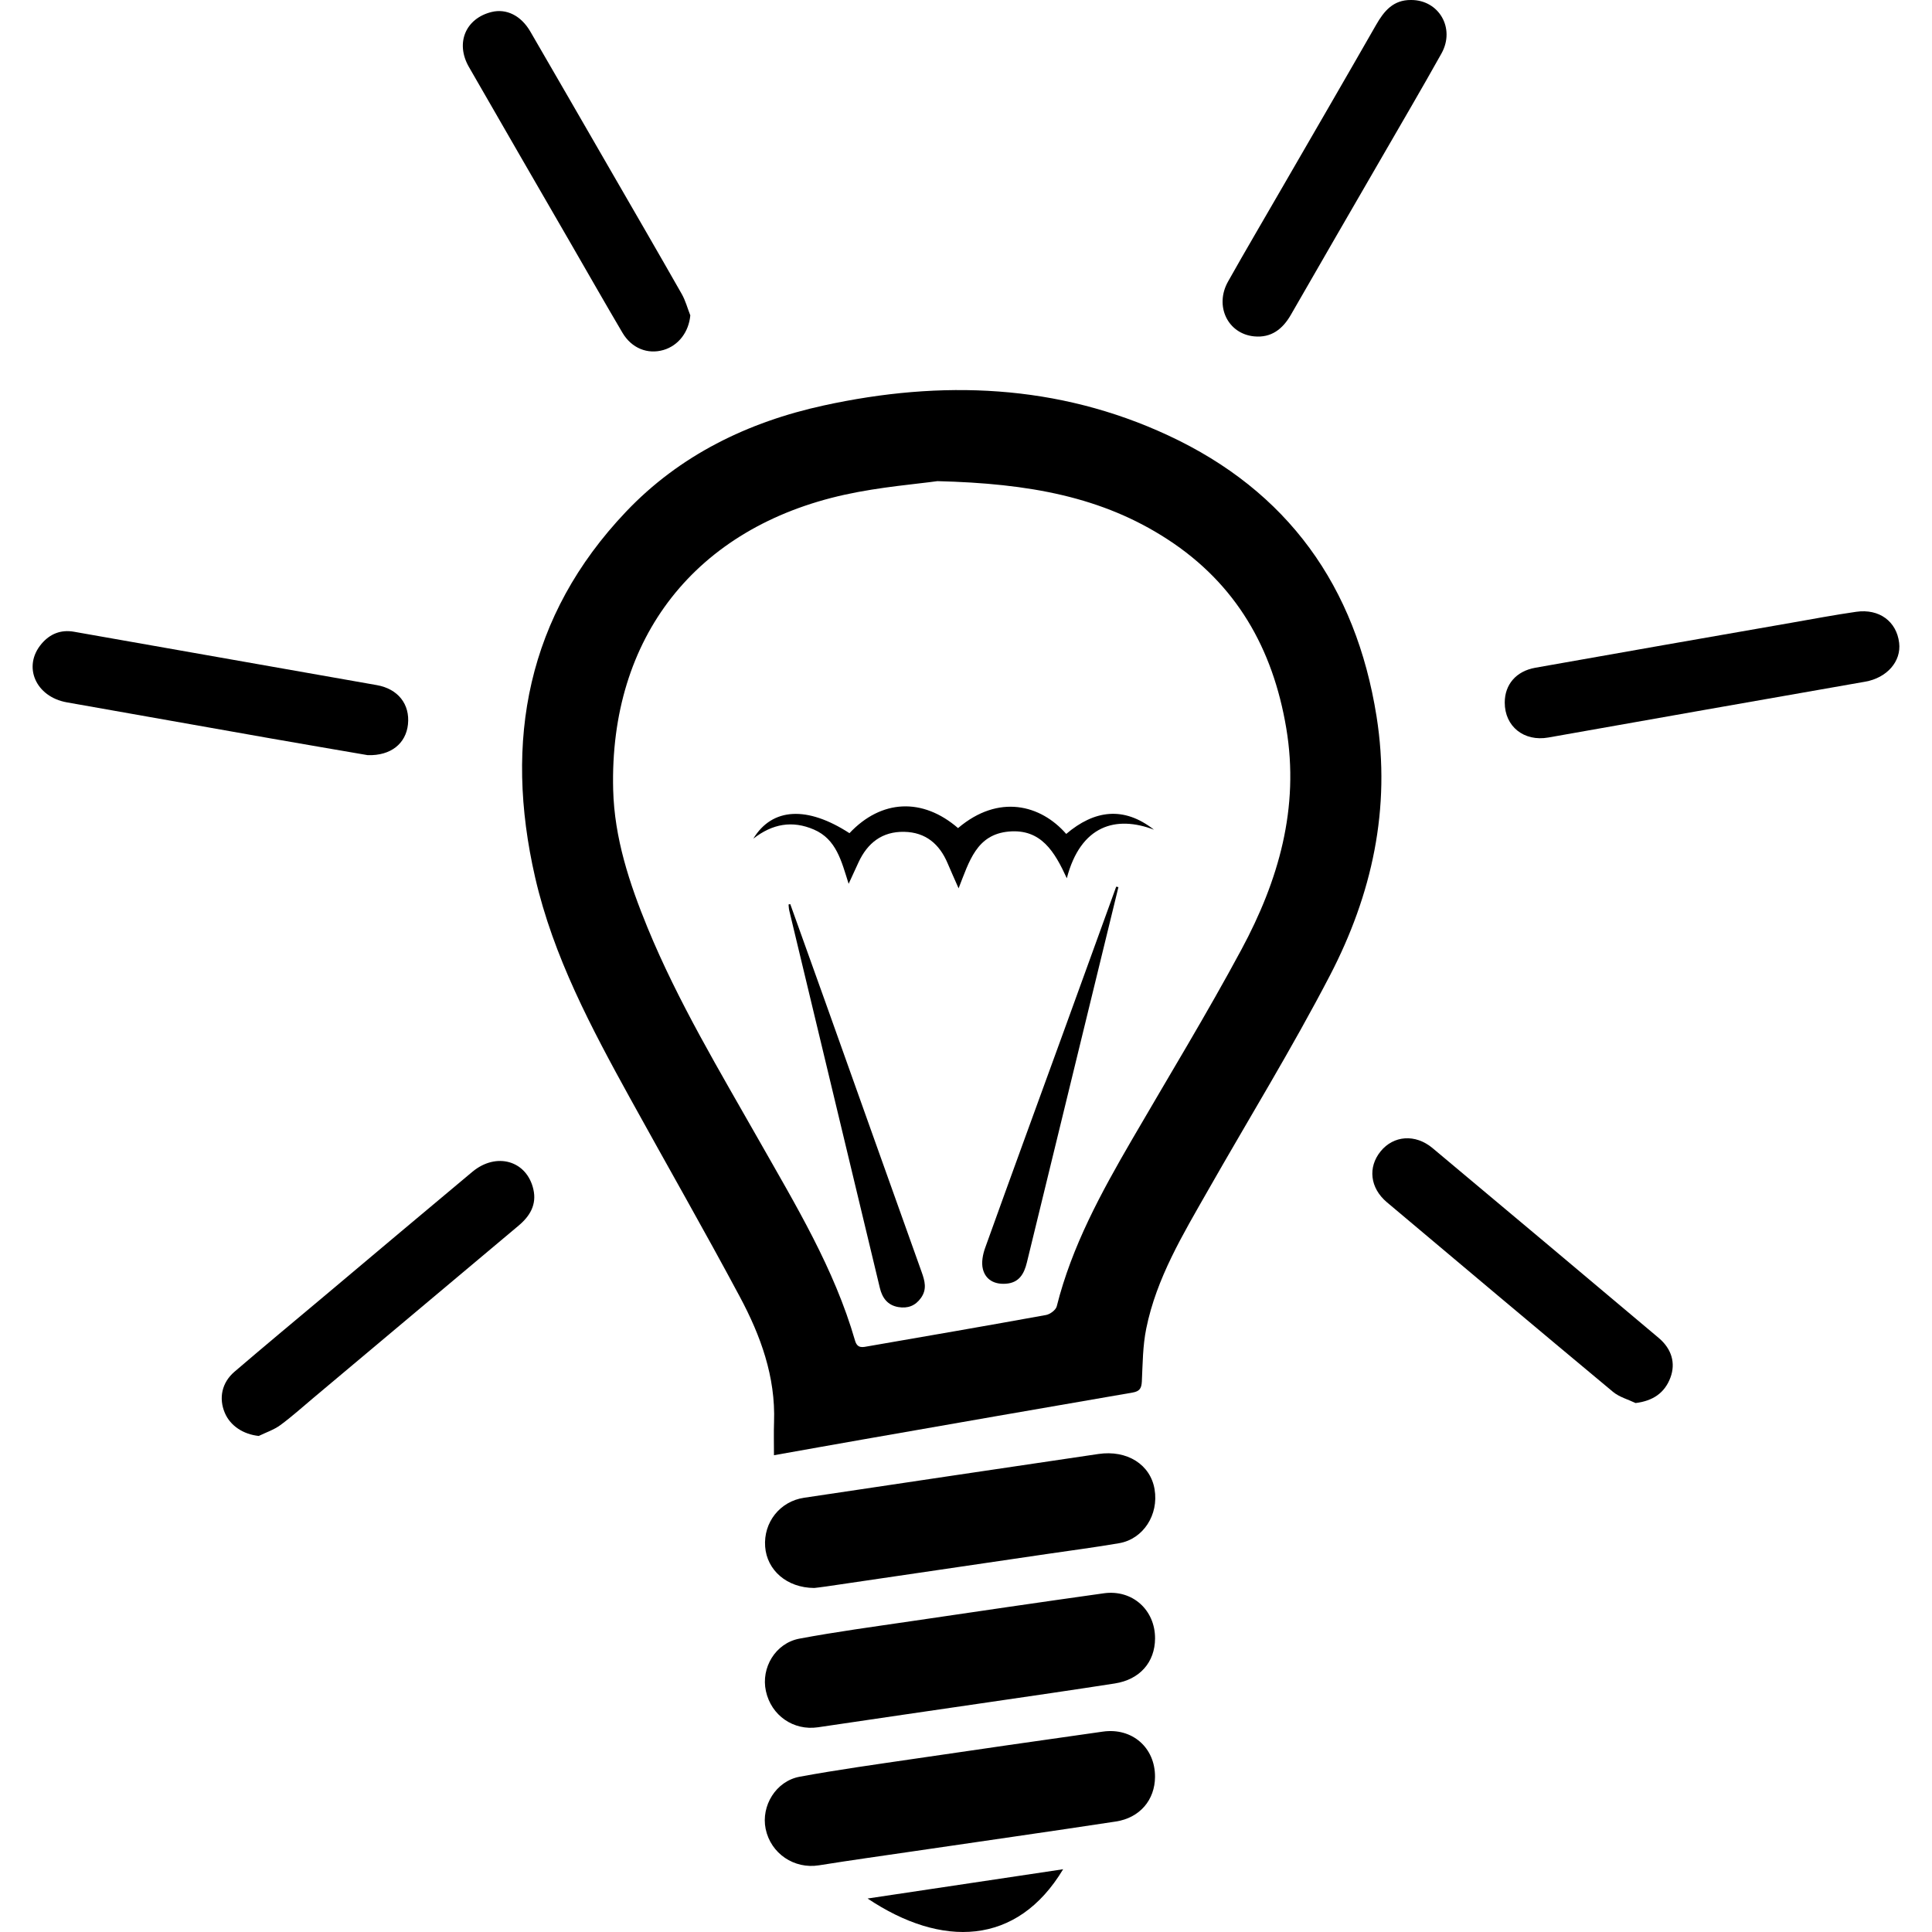
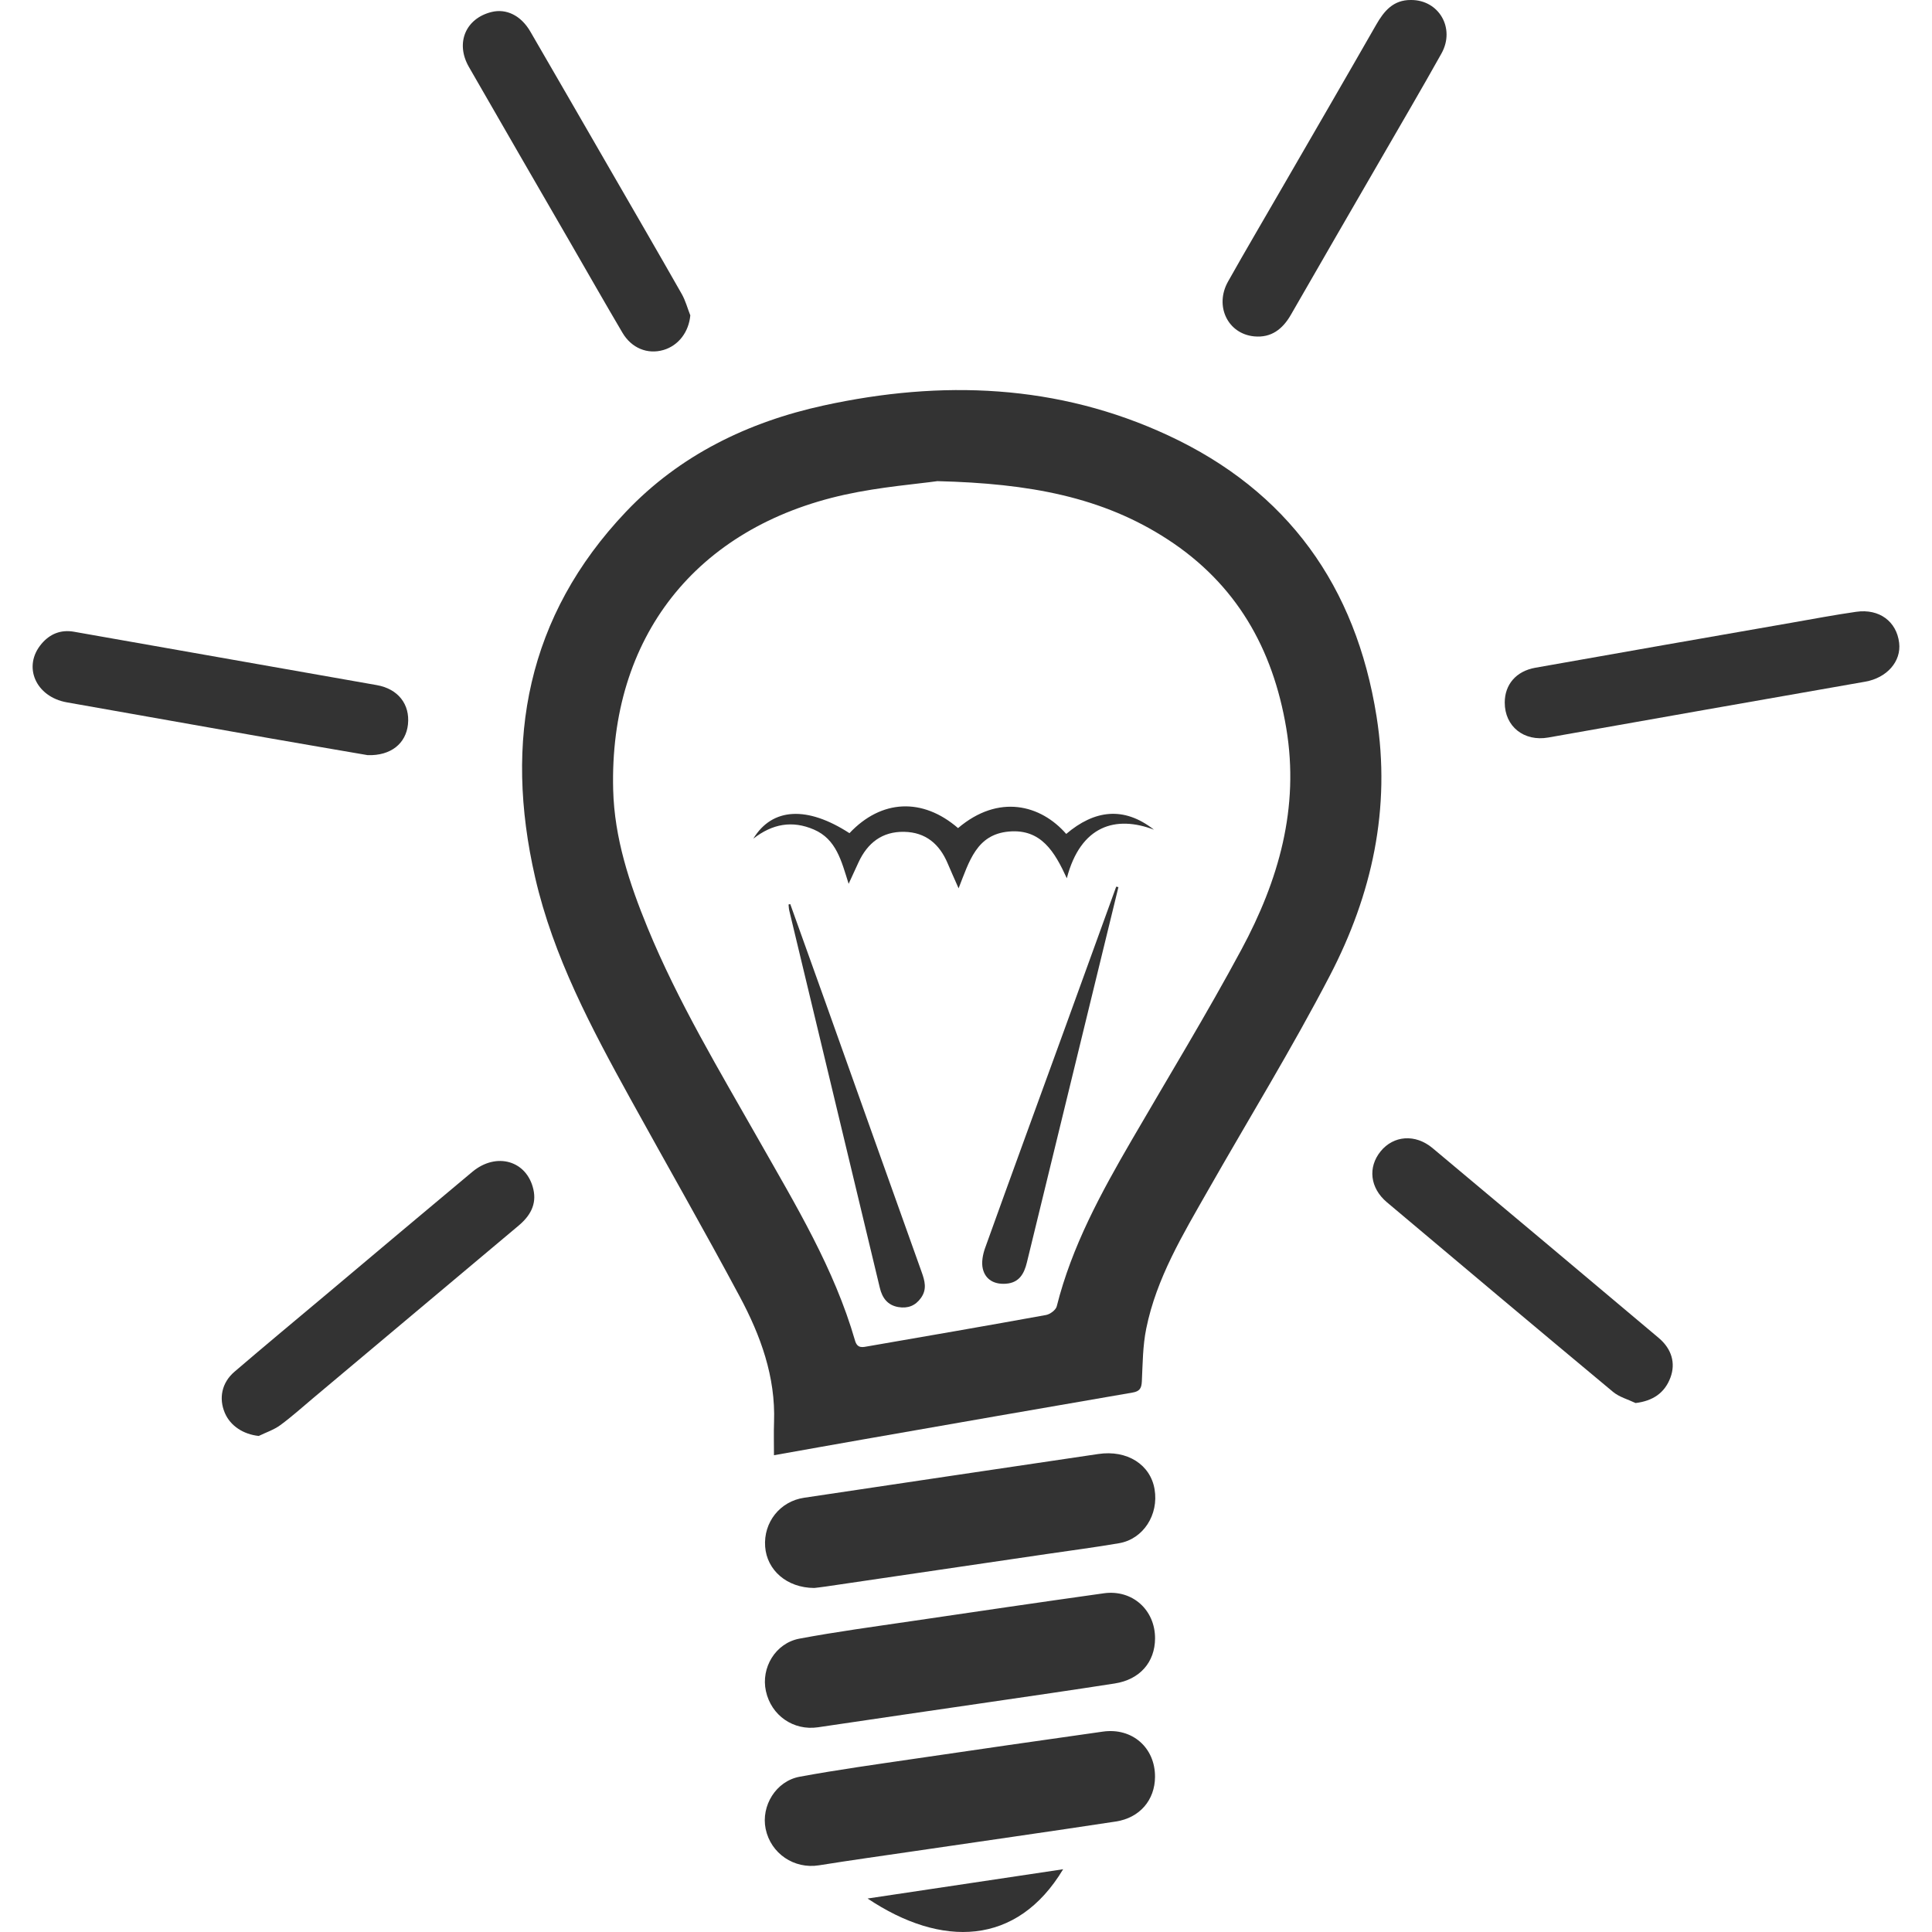
<svg xmlns="http://www.w3.org/2000/svg" version="1.1" width="200" height="200" id="svg3640">
  <defs id="defs3642" />
  <g transform="translate(0,-852.3622)" id="layer1">
    <g transform="matrix(2.683964,0,0,-2.683964,-1063.28,1918.589)" id="g4520">
      <g transform="translate(432.3149,378.7007)" id="g158">
-         <path d="m 0,0 c -0.785,-0.111 -2.191,-0.221 -3.556,-0.519 -5.765,-1.264 -9.098,-5.516 -8.949,-11.383 0.047,-1.863 0.626,-3.614 1.326,-5.321 1.18,-2.871 2.78,-5.524 4.304,-8.213 1.41,-2.487 2.898,-4.936 3.699,-7.714 0.093,-0.322 0.307,-0.251 0.513,-0.216 2.287,0.396 4.574,0.79 6.856,1.205 0.156,0.029 0.374,0.193 0.41,0.331 0.581,2.317 1.711,4.381 2.897,6.423 1.418,2.443 2.892,4.858 4.229,7.345 1.426,2.651 2.244,5.455 1.727,8.535 -0.517,3.08 -1.934,5.563 -4.578,7.282 C 6.368,-0.611 3.55,-0.088 0,0 m -6.303,-37.57 c 0,0.46 -0.011,0.871 0.003,1.281 0.062,1.747 -0.518,3.332 -1.319,4.83 -1.372,2.565 -2.817,5.089 -4.222,7.637 -1.503,2.727 -2.972,5.482 -3.674,8.54 -1.21,5.272 -0.314,10.082 3.505,14.102 2.074,2.184 4.705,3.461 7.623,4.098 4.541,0.992 9.024,0.831 13.293,-1.156 4.607,-2.144 7.234,-5.811 8.032,-10.834 0.564,-3.555 -0.177,-6.875 -1.796,-9.991 -1.464,-2.817 -3.131,-5.527 -4.702,-8.288 -0.967,-1.7 -1.989,-3.384 -2.384,-5.332 -0.136,-0.666 -0.137,-1.36 -0.17,-2.043 -0.014,-0.263 -0.083,-0.38 -0.358,-0.427 -3.473,-0.597 -6.943,-1.204 -10.413,-1.811 -1.1,-0.192 -2.198,-0.39 -3.418,-0.606" id="path160" style="fill:#000000;fill-opacity:1;fill-rule:evenodd;stroke:none" />
+         <path d="m 0,0 c -0.785,-0.111 -2.191,-0.221 -3.556,-0.519 -5.765,-1.264 -9.098,-5.516 -8.949,-11.383 0.047,-1.863 0.626,-3.614 1.326,-5.321 1.18,-2.871 2.78,-5.524 4.304,-8.213 1.41,-2.487 2.898,-4.936 3.699,-7.714 0.093,-0.322 0.307,-0.251 0.513,-0.216 2.287,0.396 4.574,0.79 6.856,1.205 0.156,0.029 0.374,0.193 0.41,0.331 0.581,2.317 1.711,4.381 2.897,6.423 1.418,2.443 2.892,4.858 4.229,7.345 1.426,2.651 2.244,5.455 1.727,8.535 -0.517,3.08 -1.934,5.563 -4.578,7.282 C 6.368,-0.611 3.55,-0.088 0,0 m -6.303,-37.57 c 0,0.46 -0.011,0.871 0.003,1.281 0.062,1.747 -0.518,3.332 -1.319,4.83 -1.372,2.565 -2.817,5.089 -4.222,7.637 -1.503,2.727 -2.972,5.482 -3.674,8.54 -1.21,5.272 -0.314,10.082 3.505,14.102 2.074,2.184 4.705,3.461 7.623,4.098 4.541,0.992 9.024,0.831 13.293,-1.156 4.607,-2.144 7.234,-5.811 8.032,-10.834 0.564,-3.555 -0.177,-6.875 -1.796,-9.991 -1.464,-2.817 -3.131,-5.527 -4.702,-8.288 -0.967,-1.7 -1.989,-3.384 -2.384,-5.332 -0.136,-0.666 -0.137,-1.36 -0.17,-2.043 -0.014,-0.263 -0.083,-0.38 -0.358,-0.427 -3.473,-0.597 -6.943,-1.204 -10.413,-1.811 -1.1,-0.192 -2.198,-0.39 -3.418,-0.606" id="path160" style="fill:#333;fill-opacity:1;fill-rule:evenodd;stroke:none" />
      </g>
      <g transform="translate(440.7104,334.0625)" id="g162">
-         <path d="m 0,0 c -0.005,-0.915 -0.587,-1.585 -1.553,-1.735 -1.617,-0.252 -3.237,-0.486 -4.856,-0.723 -2.197,-0.323 -4.396,-0.639 -6.592,-0.967 -0.942,-0.139 -1.803,0.449 -2.009,1.399 -0.195,0.895 0.367,1.846 1.294,2.02 1.427,0.267 2.868,0.46 4.305,0.672 2.478,0.365 4.956,0.73 7.436,1.077 C -0.875,1.896 0.005,1.1 0,0" id="path164" style="fill:#000000;fill-opacity:1;fill-rule:evenodd;stroke:none" />
+         <path d="m 0,0 c -0.005,-0.915 -0.587,-1.585 -1.553,-1.735 -1.617,-0.252 -3.237,-0.486 -4.856,-0.723 -2.197,-0.323 -4.396,-0.639 -6.592,-0.967 -0.942,-0.139 -1.803,0.449 -2.009,1.399 -0.195,0.895 0.367,1.846 1.294,2.02 1.427,0.267 2.868,0.46 4.305,0.672 2.478,0.365 4.956,0.73 7.436,1.077 C -0.875,1.896 0.005,1.1 0,0" id="path164" style="fill:#333;fill-opacity:1;fill-rule:evenodd;stroke:none" />
      </g>
      <g transform="translate(427.5669,336.0107)" id="g166">
-         <path d="m 0,0 c -1.068,0.005 -1.829,0.695 -1.895,1.593 -0.069,0.937 0.571,1.748 1.498,1.886 3.784,0.565 7.566,1.129 11.351,1.688 1.113,0.165 2.01,-0.405 2.171,-1.36 C 13.291,2.825 12.691,1.888 11.759,1.727 10.838,1.568 9.91,1.449 8.984,1.312 6.142,0.894 3.3,0.476 0.458,0.058 0.26,0.028 0.061,0.008 0,0" id="path168" style="fill:#000000;fill-opacity:1;fill-rule:evenodd;stroke:none" />
+         <path d="m 0,0 c -1.068,0.005 -1.829,0.695 -1.895,1.593 -0.069,0.937 0.571,1.748 1.498,1.886 3.784,0.565 7.566,1.129 11.351,1.688 1.113,0.165 2.01,-0.405 2.171,-1.36 C 13.291,2.825 12.691,1.888 11.759,1.727 10.838,1.568 9.91,1.449 8.984,1.312 6.142,0.894 3.3,0.476 0.458,0.058 0.26,0.028 0.061,0.008 0,0" id="path168" style="fill:#333;fill-opacity:1;fill-rule:evenodd;stroke:none" />
      </g>
      <g transform="translate(440.709,328.7236)" id="g170">
-         <path d="m 0,0 c -0.005,-0.886 -0.583,-1.58 -1.513,-1.721 -2.575,-0.392 -5.154,-0.758 -7.732,-1.137 -1.239,-0.182 -2.48,-0.354 -3.717,-0.552 -0.953,-0.153 -1.858,0.45 -2.056,1.405 -0.182,0.886 0.395,1.843 1.313,2.012 1.46,0.269 2.934,0.473 4.404,0.689 2.429,0.358 4.86,0.707 7.291,1.051 C -0.88,1.907 0.007,1.127 0,0" id="path172" style="fill:#000000;fill-opacity:1;fill-rule:evenodd;stroke:none" />
+         <path d="m 0,0 c -0.005,-0.886 -0.583,-1.58 -1.513,-1.721 -2.575,-0.392 -5.154,-0.758 -7.732,-1.137 -1.239,-0.182 -2.48,-0.354 -3.717,-0.552 -0.953,-0.153 -1.858,0.45 -2.056,1.405 -0.182,0.886 0.395,1.843 1.313,2.012 1.46,0.269 2.934,0.473 4.404,0.689 2.429,0.358 4.86,0.707 7.291,1.051 C -0.88,1.907 0.007,1.127 0,0" id="path172" style="fill:#333;fill-opacity:1;fill-rule:evenodd;stroke:none" />
      </g>
      <g transform="translate(454.1978,370.1636)" id="g174">
-         <path d="m 0,0 c 0.001,0.687 0.434,1.208 1.179,1.34 3.285,0.585 6.572,1.157 9.86,1.732 0.838,0.147 1.675,0.305 2.517,0.426 0.89,0.127 1.557,-0.372 1.656,-1.197 C 15.299,1.58 14.736,0.949 13.906,0.803 9.831,0.089 5.755,-0.628 1.681,-1.351 0.745,-1.517 -0.002,-0.928 0,0" id="path176" style="fill:#000000;fill-opacity:1;fill-rule:evenodd;stroke:none" />
+         <path d="m 0,0 c 0.001,0.687 0.434,1.208 1.179,1.34 3.285,0.585 6.572,1.157 9.86,1.732 0.838,0.147 1.675,0.305 2.517,0.426 0.89,0.127 1.557,-0.372 1.656,-1.197 C 15.299,1.58 14.736,0.949 13.906,0.803 9.831,0.089 5.755,-0.628 1.681,-1.351 0.745,-1.517 -0.002,-0.928 0,0" id="path176" style="fill:#333;fill-opacity:1;fill-rule:evenodd;stroke:none" />
      </g>
      <g transform="translate(406.1401,341.874)" id="g178">
-         <path d="m 0,0 c -0.59,0.062 -1.092,0.384 -1.307,0.886 -0.241,0.563 -0.123,1.167 0.37,1.59 1.167,1.001 2.351,1.983 3.529,2.972 1.881,1.581 3.759,3.165 5.647,4.74 0.926,0.772 2.1,0.433 2.353,-0.675 C 10.727,8.924 10.461,8.48 10.021,8.111 7.382,5.898 4.746,3.683 2.108,1.468 1.685,1.113 1.274,0.741 0.83,0.416 0.584,0.236 0.279,0.136 0,0" id="path180" style="fill:#000000;fill-opacity:1;fill-rule:evenodd;stroke:none" />
+         <path d="m 0,0 c -0.59,0.062 -1.092,0.384 -1.307,0.886 -0.241,0.563 -0.123,1.167 0.37,1.59 1.167,1.001 2.351,1.983 3.529,2.972 1.881,1.581 3.759,3.165 5.647,4.74 0.926,0.772 2.1,0.433 2.353,-0.675 C 10.727,8.924 10.461,8.48 10.021,8.111 7.382,5.898 4.746,3.683 2.108,1.468 1.685,1.113 1.274,0.741 0.83,0.416 0.584,0.236 0.279,0.136 0,0" id="path180" style="fill:#333;fill-opacity:1;fill-rule:evenodd;stroke:none" />
      </g>
      <g transform="translate(422.7852,385.0947)" id="g182">
-         <path d="m 0,0 c -0.057,-0.635 -0.451,-1.164 -1.034,-1.335 -0.613,-0.179 -1.231,0.066 -1.585,0.668 -0.679,1.152 -1.34,2.315 -2.01,3.474 -1.305,2.258 -2.614,4.514 -3.912,6.777 -0.527,0.922 -0.125,1.87 0.876,2.117 0.57,0.141 1.136,-0.137 1.494,-0.753 1.033,-1.779 2.06,-3.561 3.089,-5.343 0.92,-1.593 1.844,-3.184 2.753,-4.783 C -0.185,0.568 -0.109,0.275 0,0" id="path184" style="fill:#000000;fill-opacity:1;fill-rule:evenodd;stroke:none" />
+         <path d="m 0,0 c -0.057,-0.635 -0.451,-1.164 -1.034,-1.335 -0.613,-0.179 -1.231,0.066 -1.585,0.668 -0.679,1.152 -1.34,2.315 -2.01,3.474 -1.305,2.258 -2.614,4.514 -3.912,6.777 -0.527,0.922 -0.125,1.87 0.876,2.117 0.57,0.141 1.136,-0.137 1.494,-0.753 1.033,-1.779 2.06,-3.561 3.089,-5.343 0.92,-1.593 1.844,-3.184 2.753,-4.783 C -0.185,0.568 -0.109,0.275 0,0" id="path184" style="fill:#333;fill-opacity:1;fill-rule:evenodd;stroke:none" />
      </g>
      <g transform="translate(410.3423,368.1323)" id="g186">
-         <path d="m 0,0 c -1.168,0.201 -2.467,0.422 -3.766,0.65 -2.612,0.46 -5.223,0.925 -7.835,1.386 -1.206,0.213 -1.72,1.388 -0.977,2.261 0.323,0.381 0.743,0.552 1.249,0.463 C -7.435,4.074 -3.541,3.39 0.352,2.701 1.172,2.556 1.635,1.963 1.553,1.187 1.475,0.454 0.901,-0.028 0,0" id="path188" style="fill:#000000;fill-opacity:1;fill-rule:evenodd;stroke:none" />
+         <path d="m 0,0 c -1.168,0.201 -2.467,0.422 -3.766,0.65 -2.612,0.46 -5.223,0.925 -7.835,1.386 -1.206,0.213 -1.72,1.388 -0.977,2.261 0.323,0.381 0.743,0.552 1.249,0.463 C -7.435,4.074 -3.541,3.39 0.352,2.701 1.172,2.556 1.635,1.963 1.553,1.187 1.475,0.454 0.901,-0.028 0,0" id="path188" style="fill:#333;fill-opacity:1;fill-rule:evenodd;stroke:none" />
      </g>
      <g transform="translate(450.5791,397.2583)" id="g190">
-         <path d="m 0,0 c 1.079,0.008 1.721,-1.09 1.178,-2.063 -0.766,-1.371 -1.562,-2.725 -2.347,-4.085 -1.154,-1.997 -2.312,-3.99 -3.459,-5.99 -0.319,-0.557 -0.76,-0.899 -1.417,-0.836 -1.021,0.098 -1.537,1.175 -1.009,2.114 0.679,1.208 1.384,2.402 2.077,3.604 1.213,2.097 2.43,4.192 3.633,6.295 C -1.038,-0.425 -0.682,0.005 0,0" id="path192" style="fill:#000000;fill-opacity:1;fill-rule:evenodd;stroke:none" />
+         <path d="m 0,0 c 1.079,0.008 1.721,-1.09 1.178,-2.063 -0.766,-1.371 -1.562,-2.725 -2.347,-4.085 -1.154,-1.997 -2.312,-3.99 -3.459,-5.99 -0.319,-0.557 -0.76,-0.899 -1.417,-0.836 -1.021,0.098 -1.537,1.175 -1.009,2.114 0.679,1.208 1.384,2.402 2.077,3.604 1.213,2.097 2.43,4.192 3.633,6.295 C -1.038,-0.425 -0.682,0.005 0,0" id="path192" style="fill:#333;fill-opacity:1;fill-rule:evenodd;stroke:none" />
      </g>
      <g transform="translate(459.2441,343.1436)" id="g194">
-         <path d="m 0,0 c -0.292,0.14 -0.626,0.229 -0.868,0.429 -2.917,2.429 -5.823,4.872 -8.726,7.317 -0.651,0.55 -0.737,1.348 -0.242,1.959 0.499,0.617 1.341,0.684 2.005,0.128 C -4.918,7.397 -2.012,4.956 0.892,2.511 1.4,2.082 1.548,1.533 1.346,0.986 1.126,0.394 0.675,0.082 0,0" id="path196" style="fill:#000000;fill-opacity:1;fill-rule:evenodd;stroke:none" />
+         <path d="m 0,0 c -0.292,0.14 -0.626,0.229 -0.868,0.429 -2.917,2.429 -5.823,4.872 -8.726,7.317 -0.651,0.55 -0.737,1.348 -0.242,1.959 0.499,0.617 1.341,0.684 2.005,0.128 C -4.918,7.397 -2.012,4.956 0.892,2.511 1.4,2.082 1.548,1.533 1.346,0.986 1.126,0.394 0.675,0.082 0,0" id="path196" style="fill:#333;fill-opacity:1;fill-rule:evenodd;stroke:none" />
      </g>
      <g transform="translate(437.165,325.1621)" id="g198">
-         <path d="M 0,0 C -1.779,-2.968 -4.692,-3.036 -7.542,-1.129 -5.006,-0.75 -2.546,-0.381 0,0" id="path200" style="fill:#000000;fill-opacity:1;fill-rule:evenodd;stroke:none" />
+         <path d="M 0,0 C -1.779,-2.968 -4.692,-3.036 -7.542,-1.129 -5.006,-0.75 -2.546,-0.381 0,0" id="path200" style="fill:#333;fill-opacity:1;fill-rule:evenodd;stroke:none" />
      </g>
      <g transform="translate(426.6401,362.3887)" id="g202">
-         <path d="m 0,0 c 0.455,-1.27 0.911,-2.539 1.365,-3.81 1.234,-3.46 2.464,-6.921 3.702,-10.38 0.124,-0.345 0.212,-0.668 -0.024,-0.999 -0.217,-0.306 -0.51,-0.416 -0.873,-0.355 -0.418,0.071 -0.623,0.355 -0.715,0.742 l -0.9,3.75 C 1.69,-7.45 0.825,-3.849 -0.039,-0.246 -0.057,-0.171 -0.057,-0.093 -0.066,-0.017 -0.044,-0.011 -0.022,-0.005 0,0" id="path204" style="fill:#000000;fill-opacity:1;fill-rule:evenodd;stroke:none" />
+         <path d="m 0,0 c 0.455,-1.27 0.911,-2.539 1.365,-3.81 1.234,-3.46 2.464,-6.921 3.702,-10.38 0.124,-0.345 0.212,-0.668 -0.024,-0.999 -0.217,-0.306 -0.51,-0.416 -0.873,-0.355 -0.418,0.071 -0.623,0.355 -0.715,0.742 l -0.9,3.75 C 1.69,-7.45 0.825,-3.849 -0.039,-0.246 -0.057,-0.171 -0.057,-0.093 -0.066,-0.017 -0.044,-0.011 -0.022,-0.005 0,0" id="path204" style="fill:#333;fill-opacity:1;fill-rule:evenodd;stroke:none" />
      </g>
      <g transform="translate(439.2974,363.0425)" id="g206">
-         <path d="m 0,0 c -0.371,-1.521 -0.743,-3.041 -1.113,-4.562 -0.806,-3.306 -1.612,-6.611 -2.418,-9.917 -0.106,-0.436 -0.299,-0.782 -0.808,-0.818 -0.439,-0.032 -0.784,0.149 -0.889,0.566 -0.063,0.251 -0.003,0.564 0.088,0.817 1.004,2.797 2.027,5.587 3.042,8.38 0.673,1.85 1.342,3.701 2.013,5.552 L 0,0 z" id="path208" style="fill:#000000;fill-opacity:1;fill-rule:evenodd;stroke:none" />
+         <path d="m 0,0 c -0.371,-1.521 -0.743,-3.041 -1.113,-4.562 -0.806,-3.306 -1.612,-6.611 -2.418,-9.917 -0.106,-0.436 -0.299,-0.782 -0.808,-0.818 -0.439,-0.032 -0.784,0.149 -0.889,0.566 -0.063,0.251 -0.003,0.564 0.088,0.817 1.004,2.797 2.027,5.587 3.042,8.38 0.673,1.85 1.342,3.701 2.013,5.552 L 0,0 z" id="path208" style="fill:#333;fill-opacity:1;fill-rule:evenodd;stroke:none" />
      </g>
      <g transform="translate(440.6689,365.2568)" id="g210">
-         <path d="m 0,0 c -1.466,0.561 -2.829,0.171 -3.362,-1.873 -0.469,1.021 -0.989,1.912 -2.235,1.802 -1.248,-0.111 -1.527,-1.145 -1.939,-2.19 -0.169,0.384 -0.299,0.672 -0.422,0.963 -0.314,0.744 -0.846,1.2 -1.677,1.216 -0.849,0.016 -1.413,-0.427 -1.761,-1.177 -0.111,-0.241 -0.222,-0.483 -0.381,-0.828 -0.279,0.881 -0.473,1.72 -1.342,2.094 -0.83,0.357 -1.595,0.224 -2.335,-0.353 0.733,1.205 2.085,1.266 3.709,0.212 1.23,1.307 2.821,1.378 4.188,0.196 1.568,1.33 3.192,0.9 4.172,-0.225 C -2.301,0.758 -1.166,0.916 0,0" id="path212" style="fill:#000000;fill-opacity:1;fill-rule:evenodd;stroke:none" />
+         <path d="m 0,0 c -1.466,0.561 -2.829,0.171 -3.362,-1.873 -0.469,1.021 -0.989,1.912 -2.235,1.802 -1.248,-0.111 -1.527,-1.145 -1.939,-2.19 -0.169,0.384 -0.299,0.672 -0.422,0.963 -0.314,0.744 -0.846,1.2 -1.677,1.216 -0.849,0.016 -1.413,-0.427 -1.761,-1.177 -0.111,-0.241 -0.222,-0.483 -0.381,-0.828 -0.279,0.881 -0.473,1.72 -1.342,2.094 -0.83,0.357 -1.595,0.224 -2.335,-0.353 0.733,1.205 2.085,1.266 3.709,0.212 1.23,1.307 2.821,1.378 4.188,0.196 1.568,1.33 3.192,0.9 4.172,-0.225 C -2.301,0.758 -1.166,0.916 0,0" id="path212" style="fill:#333;fill-opacity:1;fill-rule:evenodd;stroke:none" />
      </g>
    </g>
  </g>
</svg>
